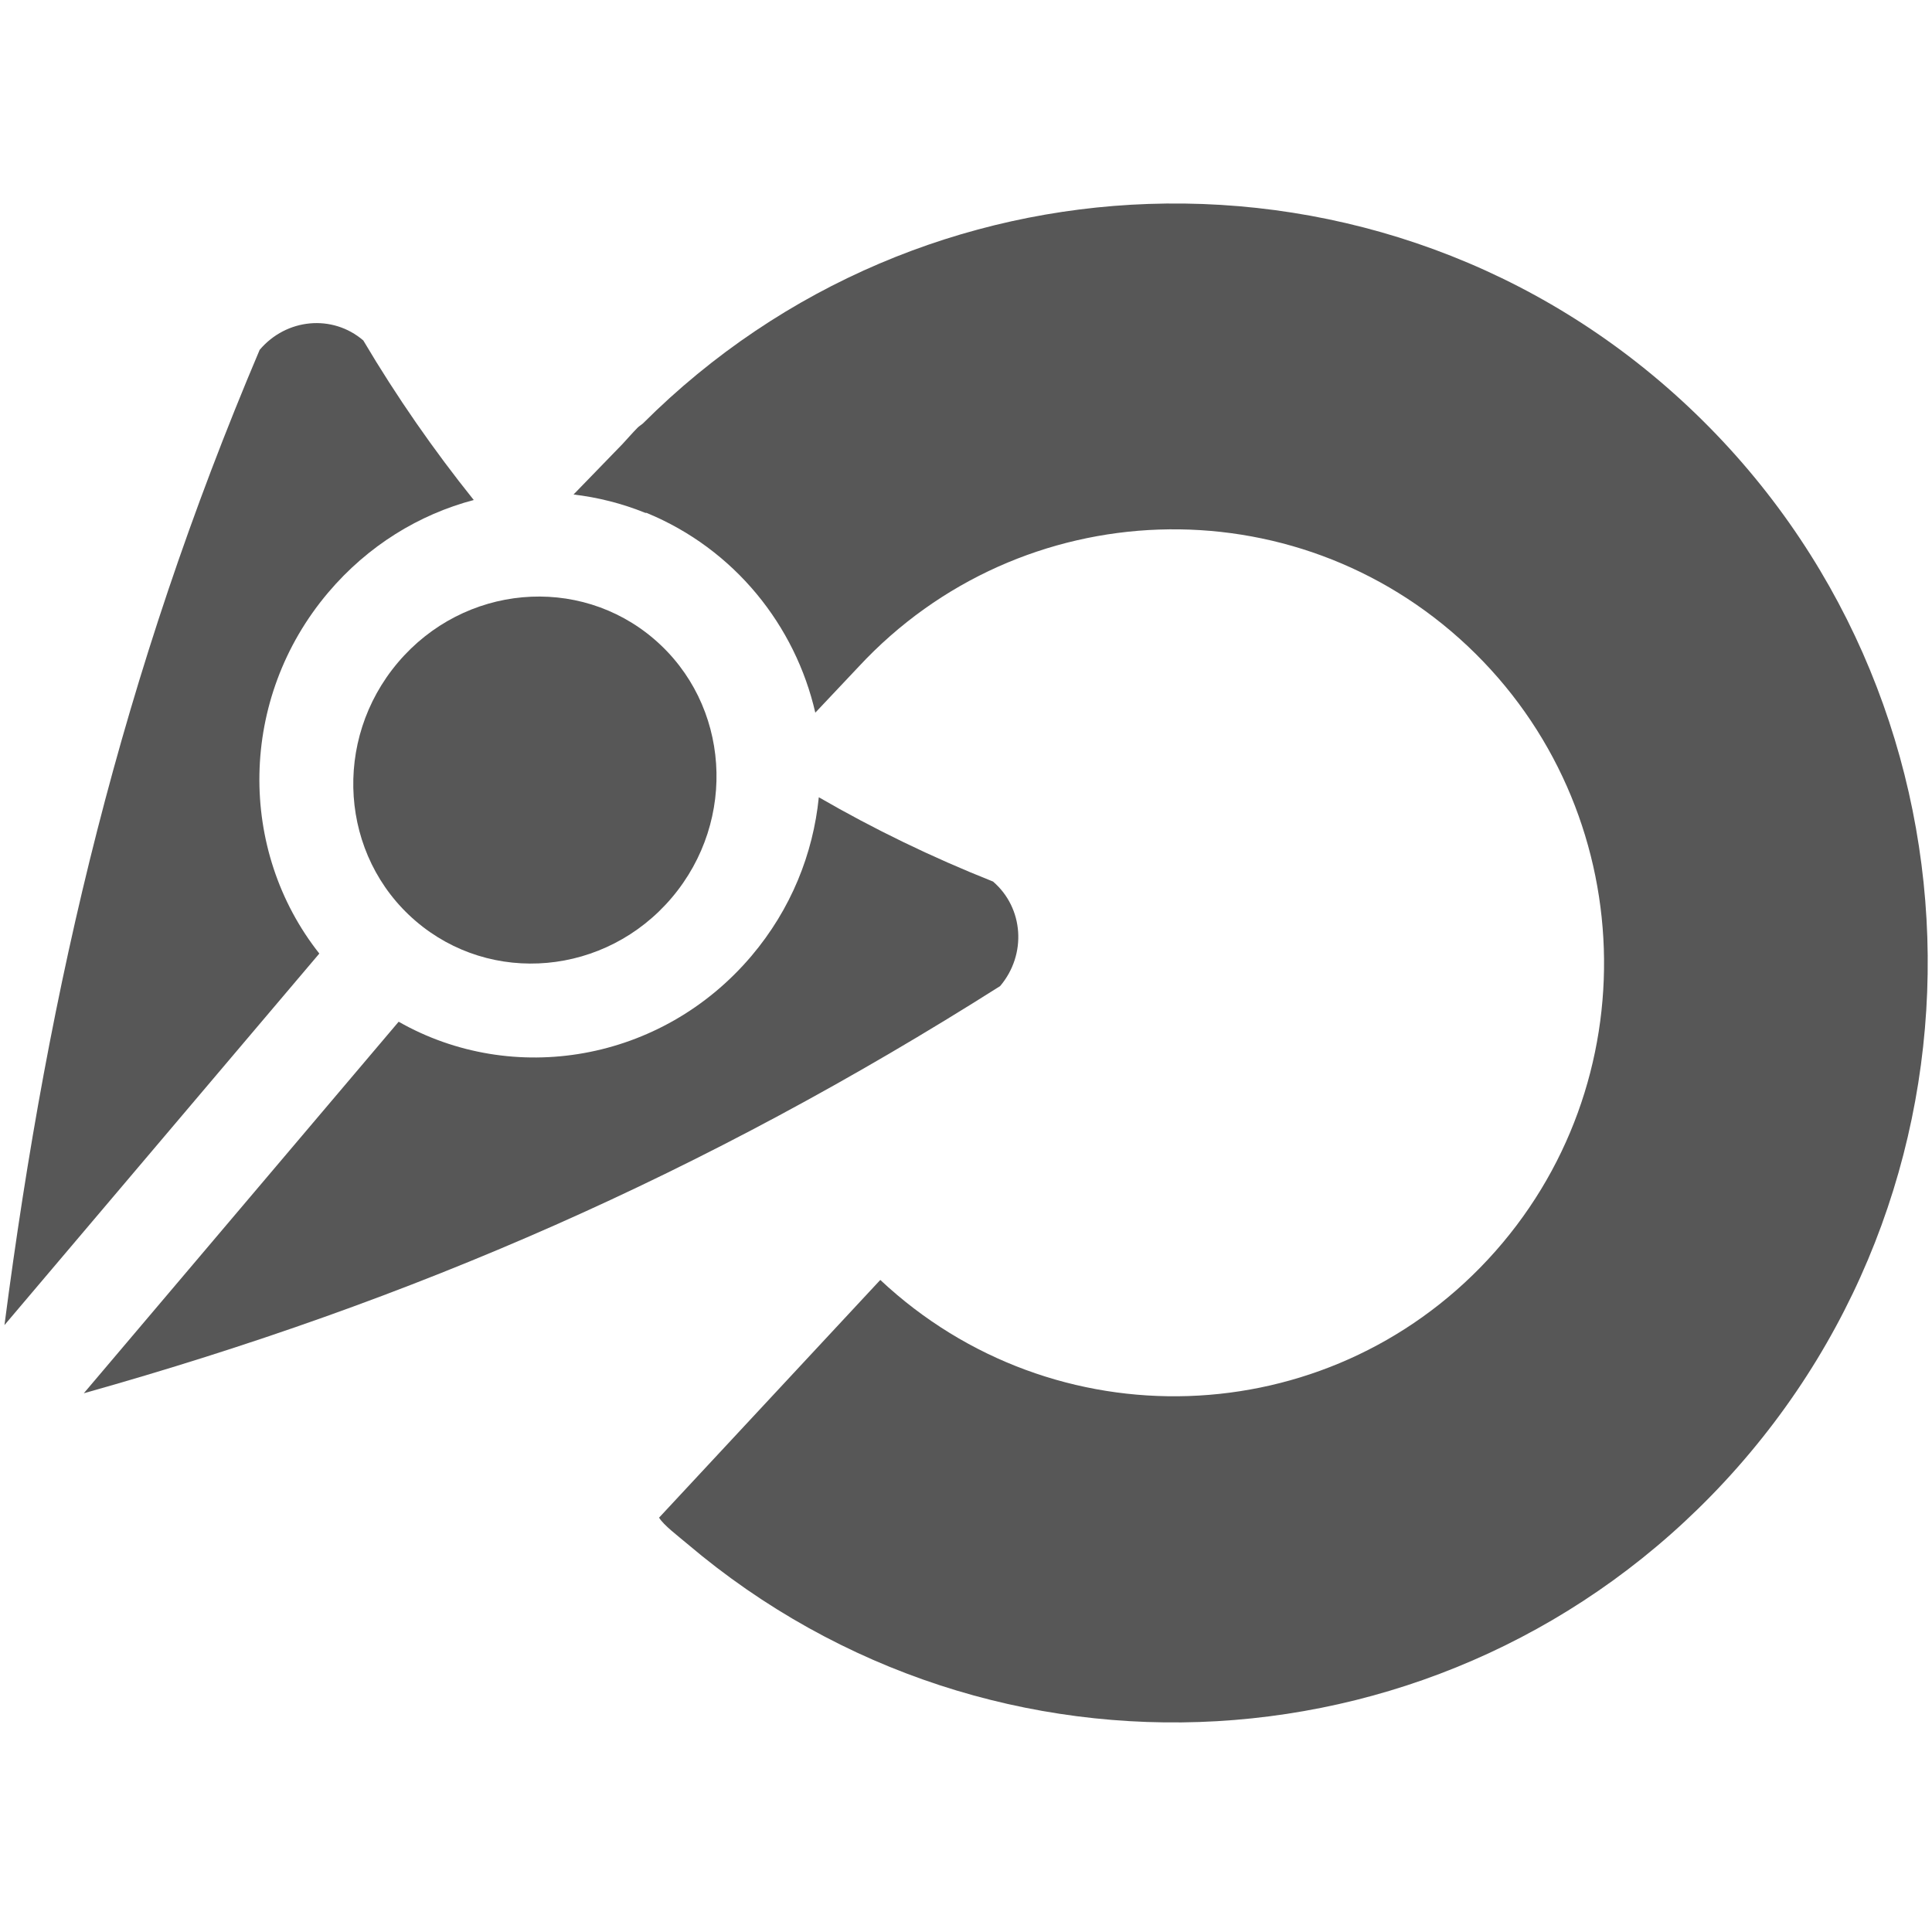
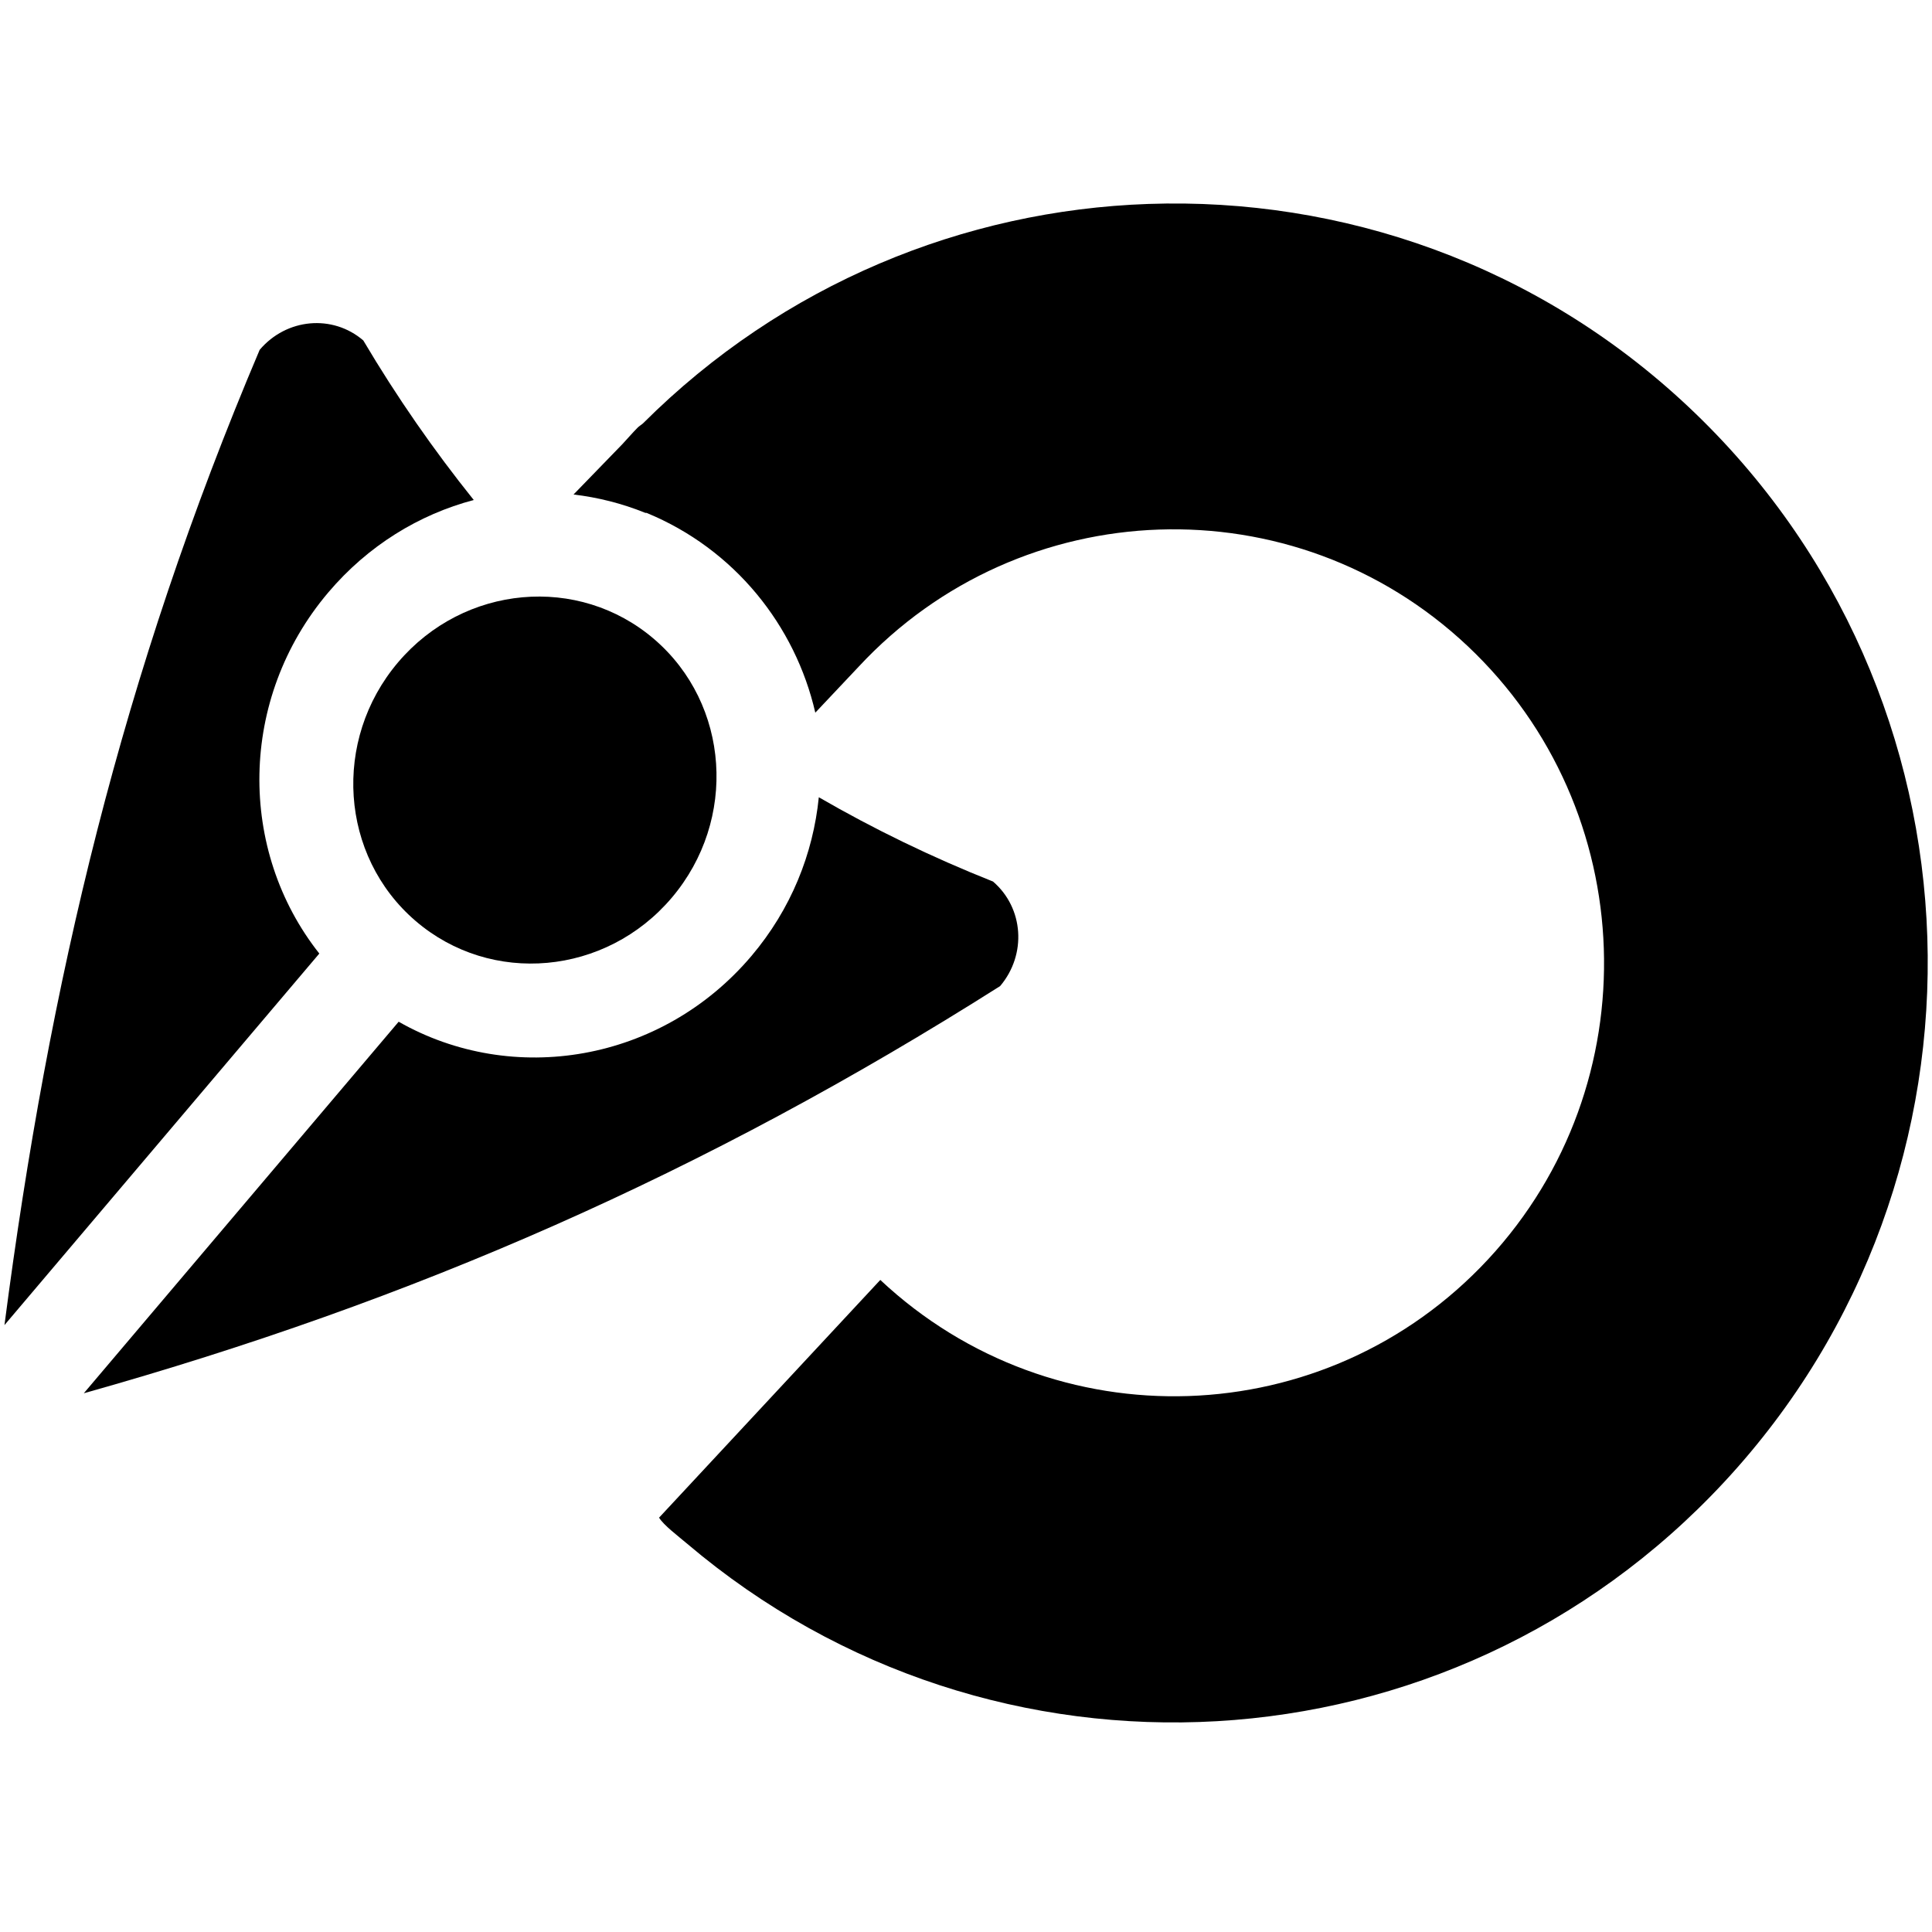
- <svg xmlns="http://www.w3.org/2000/svg" width="64px" height="64px" id="svg2383">
+ <svg xmlns="http://www.w3.org/2000/svg" width="64px" height="64px" id="svg2383" version="1.1">
  <defs id="defs2385">
    </defs>
  <g id="layer1">
    <g id="g2604" transform="matrix(1.208881,0,0,1.217295,-9.523247,-11.5413)">
      <g id="g2573" transform="matrix(-0.2713468,0.3179913,-0.3179913,-0.2713468,350.9088,302.9801)">
        <g id="g2388" transform="matrix(-1,0,0,-1,63.97167,2040.657)">
-           <path id="rect2867" d="M 59.125,988.425 C 37.232,995.261 18.852,1004.641 -0.028,1016.91 L 31.768,1016.91 C 33.404,1008.48 40.941,1002.098 50.03,1002.098 C 54.045,1002.098 57.757,1003.331 60.799,1005.445 C 61.563,1001.364 62.617,997.277 64,993.196 C 64,990.548 61.83,988.425 59.125,988.425 z M -0.028,1023.747 C 18.598,1036.281 37.232,1045.396 59.125,1052.233 C 61.83,1052.233 64,1050.109 64,1047.461 C 62.6,1043.381 61.525,1039.293 60.762,1035.212 C 57.725,1037.317 54.034,1038.56 50.03,1038.56 C 40.941,1038.56 33.404,1032.177 31.768,1023.747 L -0.028,1023.747 z" style="opacity:0.66;fill:#000000;fill-opacity:1;fill-rule:nonzero;stroke:none" />
-           <path transform="matrix(1.506656,0,0,1.474656,-22.78749,973.1397)" d="M 56,32 A 8,8 0 1 1 40,32 A 8,8 0 1 1 56,32 z" id="path2915" style="opacity:0.66;fill:#000000;fill-opacity:1;fill-rule:nonzero;stroke:none" />
+           <path id="rect2867" d="M 59.125,988.425 C 37.232,995.261 18.852,1004.641 -0.028,1016.91 L 31.768,1016.91 C 33.404,1008.48 40.941,1002.098 50.03,1002.098 C 54.045,1002.098 57.757,1003.331 60.799,1005.445 C 61.563,1001.364 62.617,997.277 64,993.196 C 64,990.548 61.83,988.425 59.125,988.425 z M -0.028,1023.747 C 18.598,1036.281 37.232,1045.396 59.125,1052.233 C 61.83,1052.233 64,1050.109 64,1047.461 C 62.6,1043.381 61.525,1039.293 60.762,1035.212 C 57.725,1037.317 54.034,1038.56 50.03,1038.56 C 40.941,1038.56 33.404,1032.177 31.768,1023.747 L -0.028,1023.747 z" style="opacity:1;fill:#000000;fill-opacity:1;fill-rule:nonzero;stroke:none" />
+           <path transform="matrix(1.506656,0,0,1.474656,-22.78749,973.1397)" d="m 56,32 c 0,4.418 -3.582,8 -8,8 -4.418,0 -8,-3.582 -8,-8 0,-4.418 3.582,-8 8,-8 4.418,0 8,3.582 8,8 z" id="path2915" style="opacity:1;fill:#000000;fill-opacity:1;fill-rule:nonzero;stroke:none" />
        </g>
      </g>
-       <path id="path2582" d="M 39.344,15.031 C 34.304,15.205 29.332,17.203 25.5,21 C 25.451,21.044 25.39,21.077 25.344,21.125 C 25.203,21.267 25.075,21.416 24.938,21.562 L 23.594,22.938 C 24.255,23.016 24.915,23.178 25.562,23.438 L 25.594,23.438 C 28.011,24.425 29.672,26.509 30.219,28.875 L 31.406,27.625 C 35.854,22.87 43.339,22.614 48.094,27.062 C 52.849,31.511 53.104,38.995 48.656,43.75 C 44.215,48.498 36.756,48.739 32,44.312 L 25.938,50.781 C 26.063,50.986 26.449,51.273 26.719,51.5 C 35.076,58.536 47.578,57.88 55.125,49.812 C 62.923,41.476 62.493,28.361 54.156,20.562 C 49.988,16.663 44.631,14.849 39.344,15.031 z" style="opacity:0.66;fill:#000000;fill-opacity:1;stroke:none;stroke-width:3;stroke-miterlimit:4;stroke-dasharray:none;stroke-opacity:1" />
+       <path id="path2582" d="M 39.344,15.031 C 34.304,15.205 29.332,17.203 25.5,21 C 25.451,21.044 25.39,21.077 25.344,21.125 C 25.203,21.267 25.075,21.416 24.938,21.562 L 23.594,22.938 C 24.255,23.016 24.915,23.178 25.562,23.438 L 25.594,23.438 C 28.011,24.425 29.672,26.509 30.219,28.875 L 31.406,27.625 C 35.854,22.87 43.339,22.614 48.094,27.062 C 52.849,31.511 53.104,38.995 48.656,43.75 C 44.215,48.498 36.756,48.739 32,44.312 L 25.938,50.781 C 26.063,50.986 26.449,51.273 26.719,51.5 C 35.076,58.536 47.578,57.88 55.125,49.812 C 62.923,41.476 62.493,28.361 54.156,20.562 C 49.988,16.663 44.631,14.849 39.344,15.031 z" style="opacity:1;fill:#000000;fill-opacity:1;stroke:none;stroke-width:3;stroke-miterlimit:4;stroke-dasharray:none;stroke-opacity:1" />
    </g>
  </g>
</svg>
